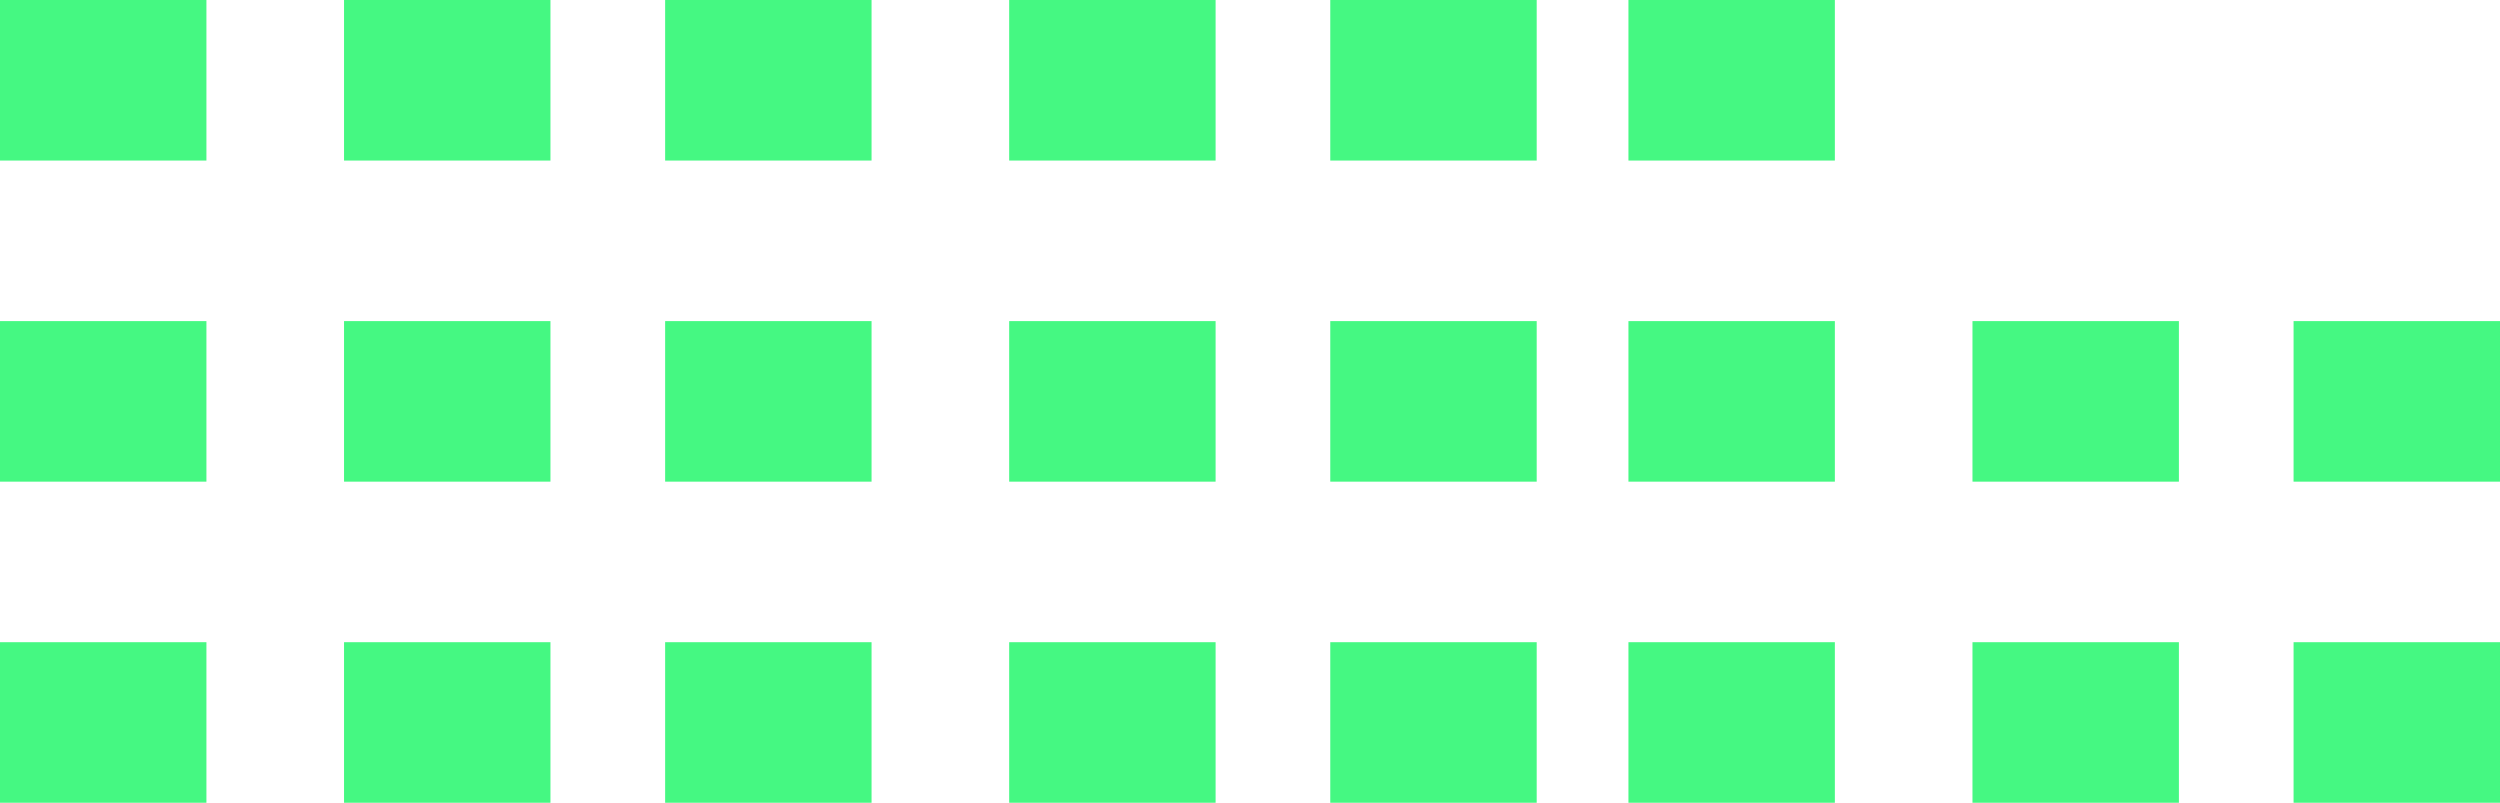
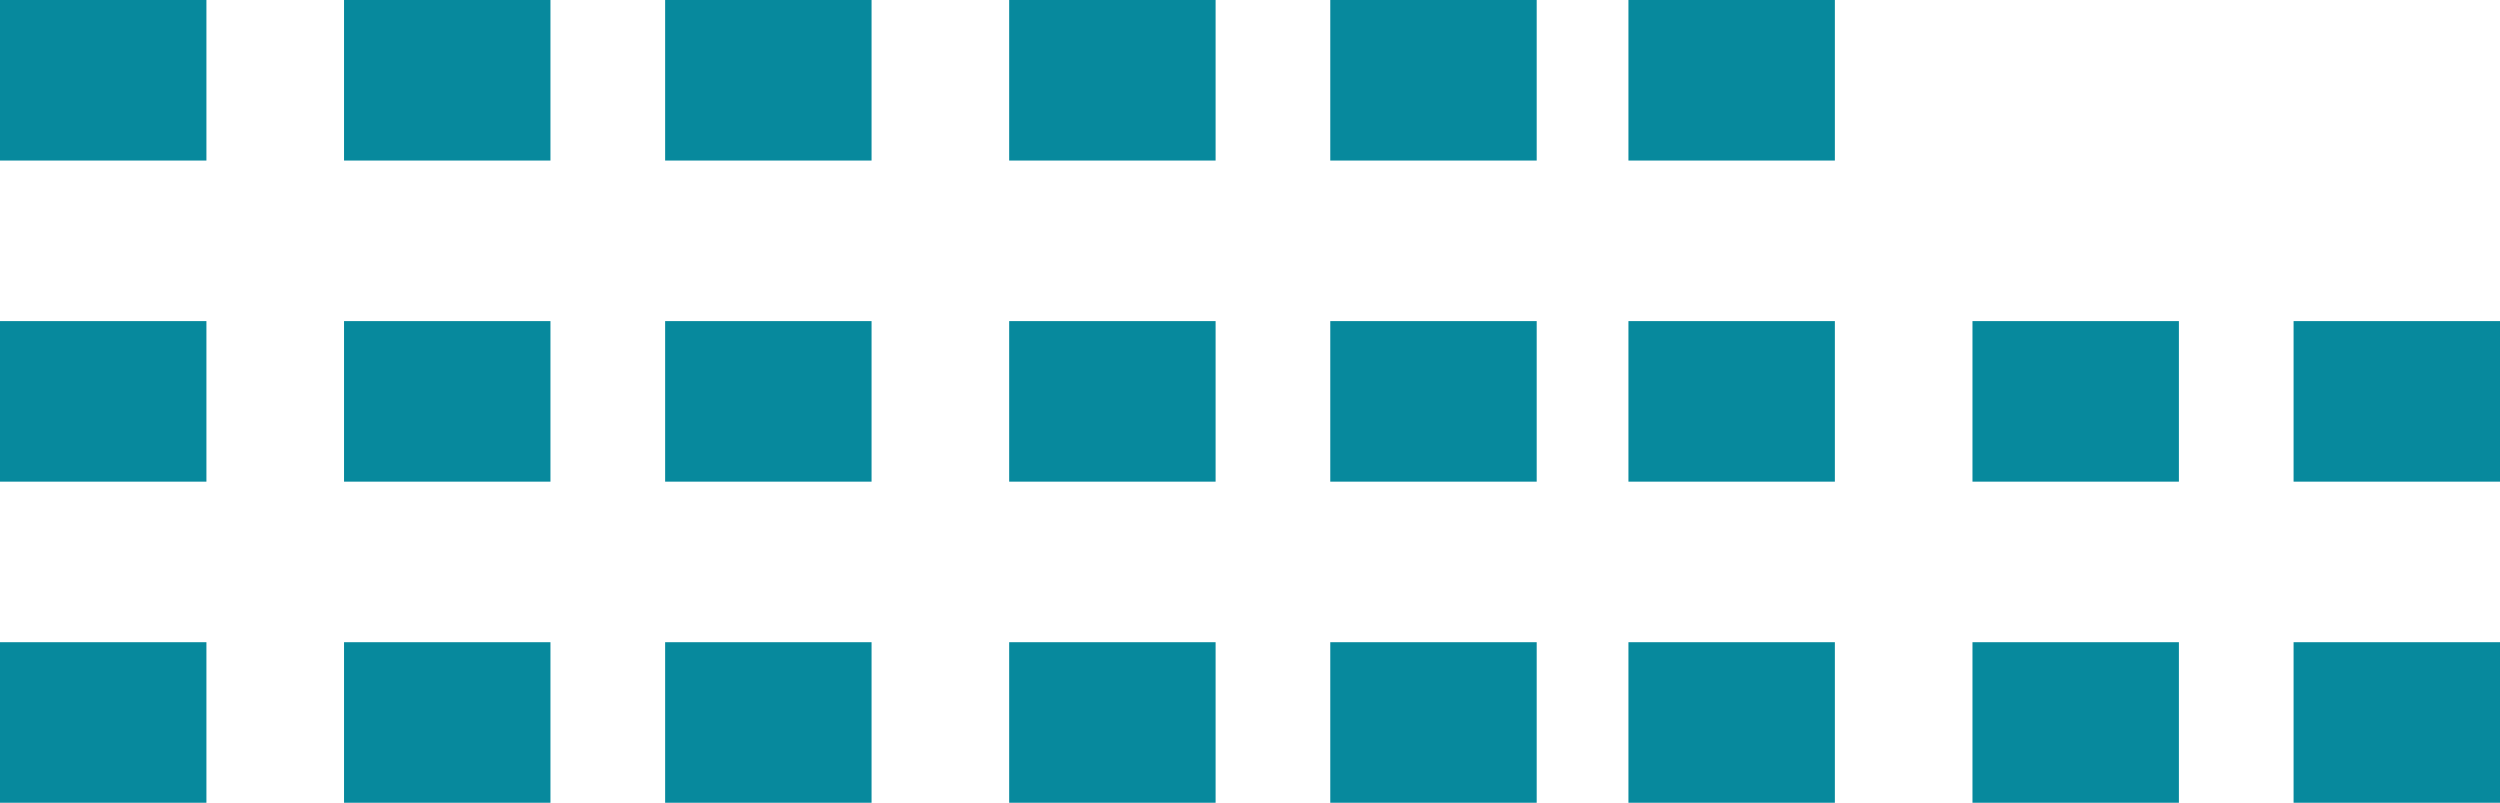
<svg xmlns="http://www.w3.org/2000/svg" id="dots.svg" width="109" height="35" viewBox="0 0 109 35">
  <defs>
    <style>
      .cls-1 {
-         fill: #45f882;
+         fill: #07899d;
      }
    </style>
  </defs>
  <g id="line_1">
    <rect class="cls-1" width="9" height="7" />
    <rect id="Rectangle_817_copy" data-name="Rectangle 817 copy" class="cls-1" x="15" width="9" height="7" />
    <rect id="Rectangle_817_copy_2" data-name="Rectangle 817 copy 2" class="cls-1" x="29" width="9" height="7" />
    <rect id="Rectangle_817_copy_3" data-name="Rectangle 817 copy 3" class="cls-1" x="44" width="9" height="7" />
    <rect id="Rectangle_817_copy_4" data-name="Rectangle 817 copy 4" class="cls-1" x="58" width="9" height="7" />
    <rect id="Rectangle_817_copy_5" data-name="Rectangle 817 copy 5" class="cls-1" x="71" width="9" height="7" />
  </g>
  <g id="line_2">
    <rect class="cls-1" y="14" width="9" height="7" />
    <rect id="Rectangle_817_copy-2" data-name="Rectangle 817 copy" class="cls-1" x="15" y="14" width="9" height="7" />
    <rect id="Rectangle_817_copy_2-2" data-name="Rectangle 817 copy 2" class="cls-1" x="29" y="14" width="9" height="7" />
    <rect id="Rectangle_817_copy_3-2" data-name="Rectangle 817 copy 3" class="cls-1" x="44" y="14" width="9" height="7" />
    <rect id="Rectangle_817_copy_4-2" data-name="Rectangle 817 copy 4" class="cls-1" x="58" y="14" width="9" height="7" />
    <rect id="Rectangle_817_copy_5-2" data-name="Rectangle 817 copy 5" class="cls-1" x="71" y="14" width="9" height="7" />
    <rect id="Rectangle_817_copy_6" data-name="Rectangle 817 copy 6" class="cls-1" x="86" y="14" width="9" height="7" />
    <rect id="Rectangle_817_copy_7" data-name="Rectangle 817 copy 7" class="cls-1" x="100" y="14" width="9" height="7" />
  </g>
  <g id="line_3">
    <rect class="cls-1" y="28" width="9" height="7" />
    <rect id="Rectangle_817_copy-3" data-name="Rectangle 817 copy" class="cls-1" x="15" y="28" width="9" height="7" />
    <rect id="Rectangle_817_copy_2-3" data-name="Rectangle 817 copy 2" class="cls-1" x="29" y="28" width="9" height="7" />
    <rect id="Rectangle_817_copy_3-3" data-name="Rectangle 817 copy 3" class="cls-1" x="44" y="28" width="9" height="7" />
    <rect id="Rectangle_817_copy_4-3" data-name="Rectangle 817 copy 4" class="cls-1" x="58" y="28" width="9" height="7" />
    <rect id="Rectangle_817_copy_5-3" data-name="Rectangle 817 copy 5" class="cls-1" x="71" y="28" width="9" height="7" />
    <rect id="Rectangle_817_copy_6-2" data-name="Rectangle 817 copy 6" class="cls-1" x="86" y="28" width="9" height="7" />
    <rect id="Rectangle_817_copy_7-2" data-name="Rectangle 817 copy 7" class="cls-1" x="100" y="28" width="9" height="7" />
  </g>
</svg>
